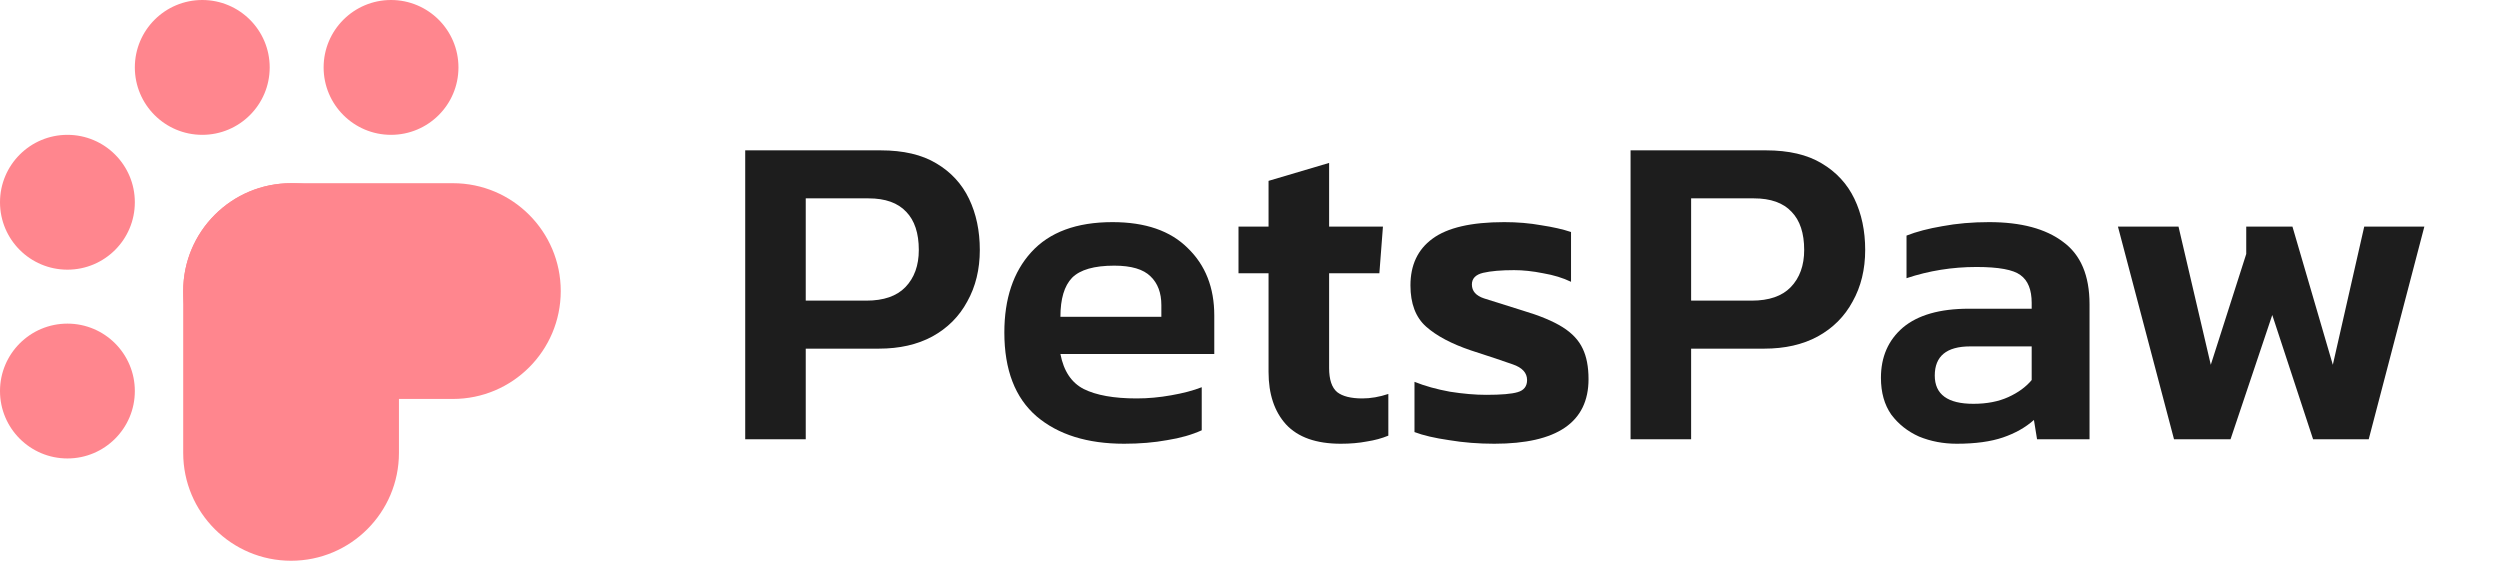
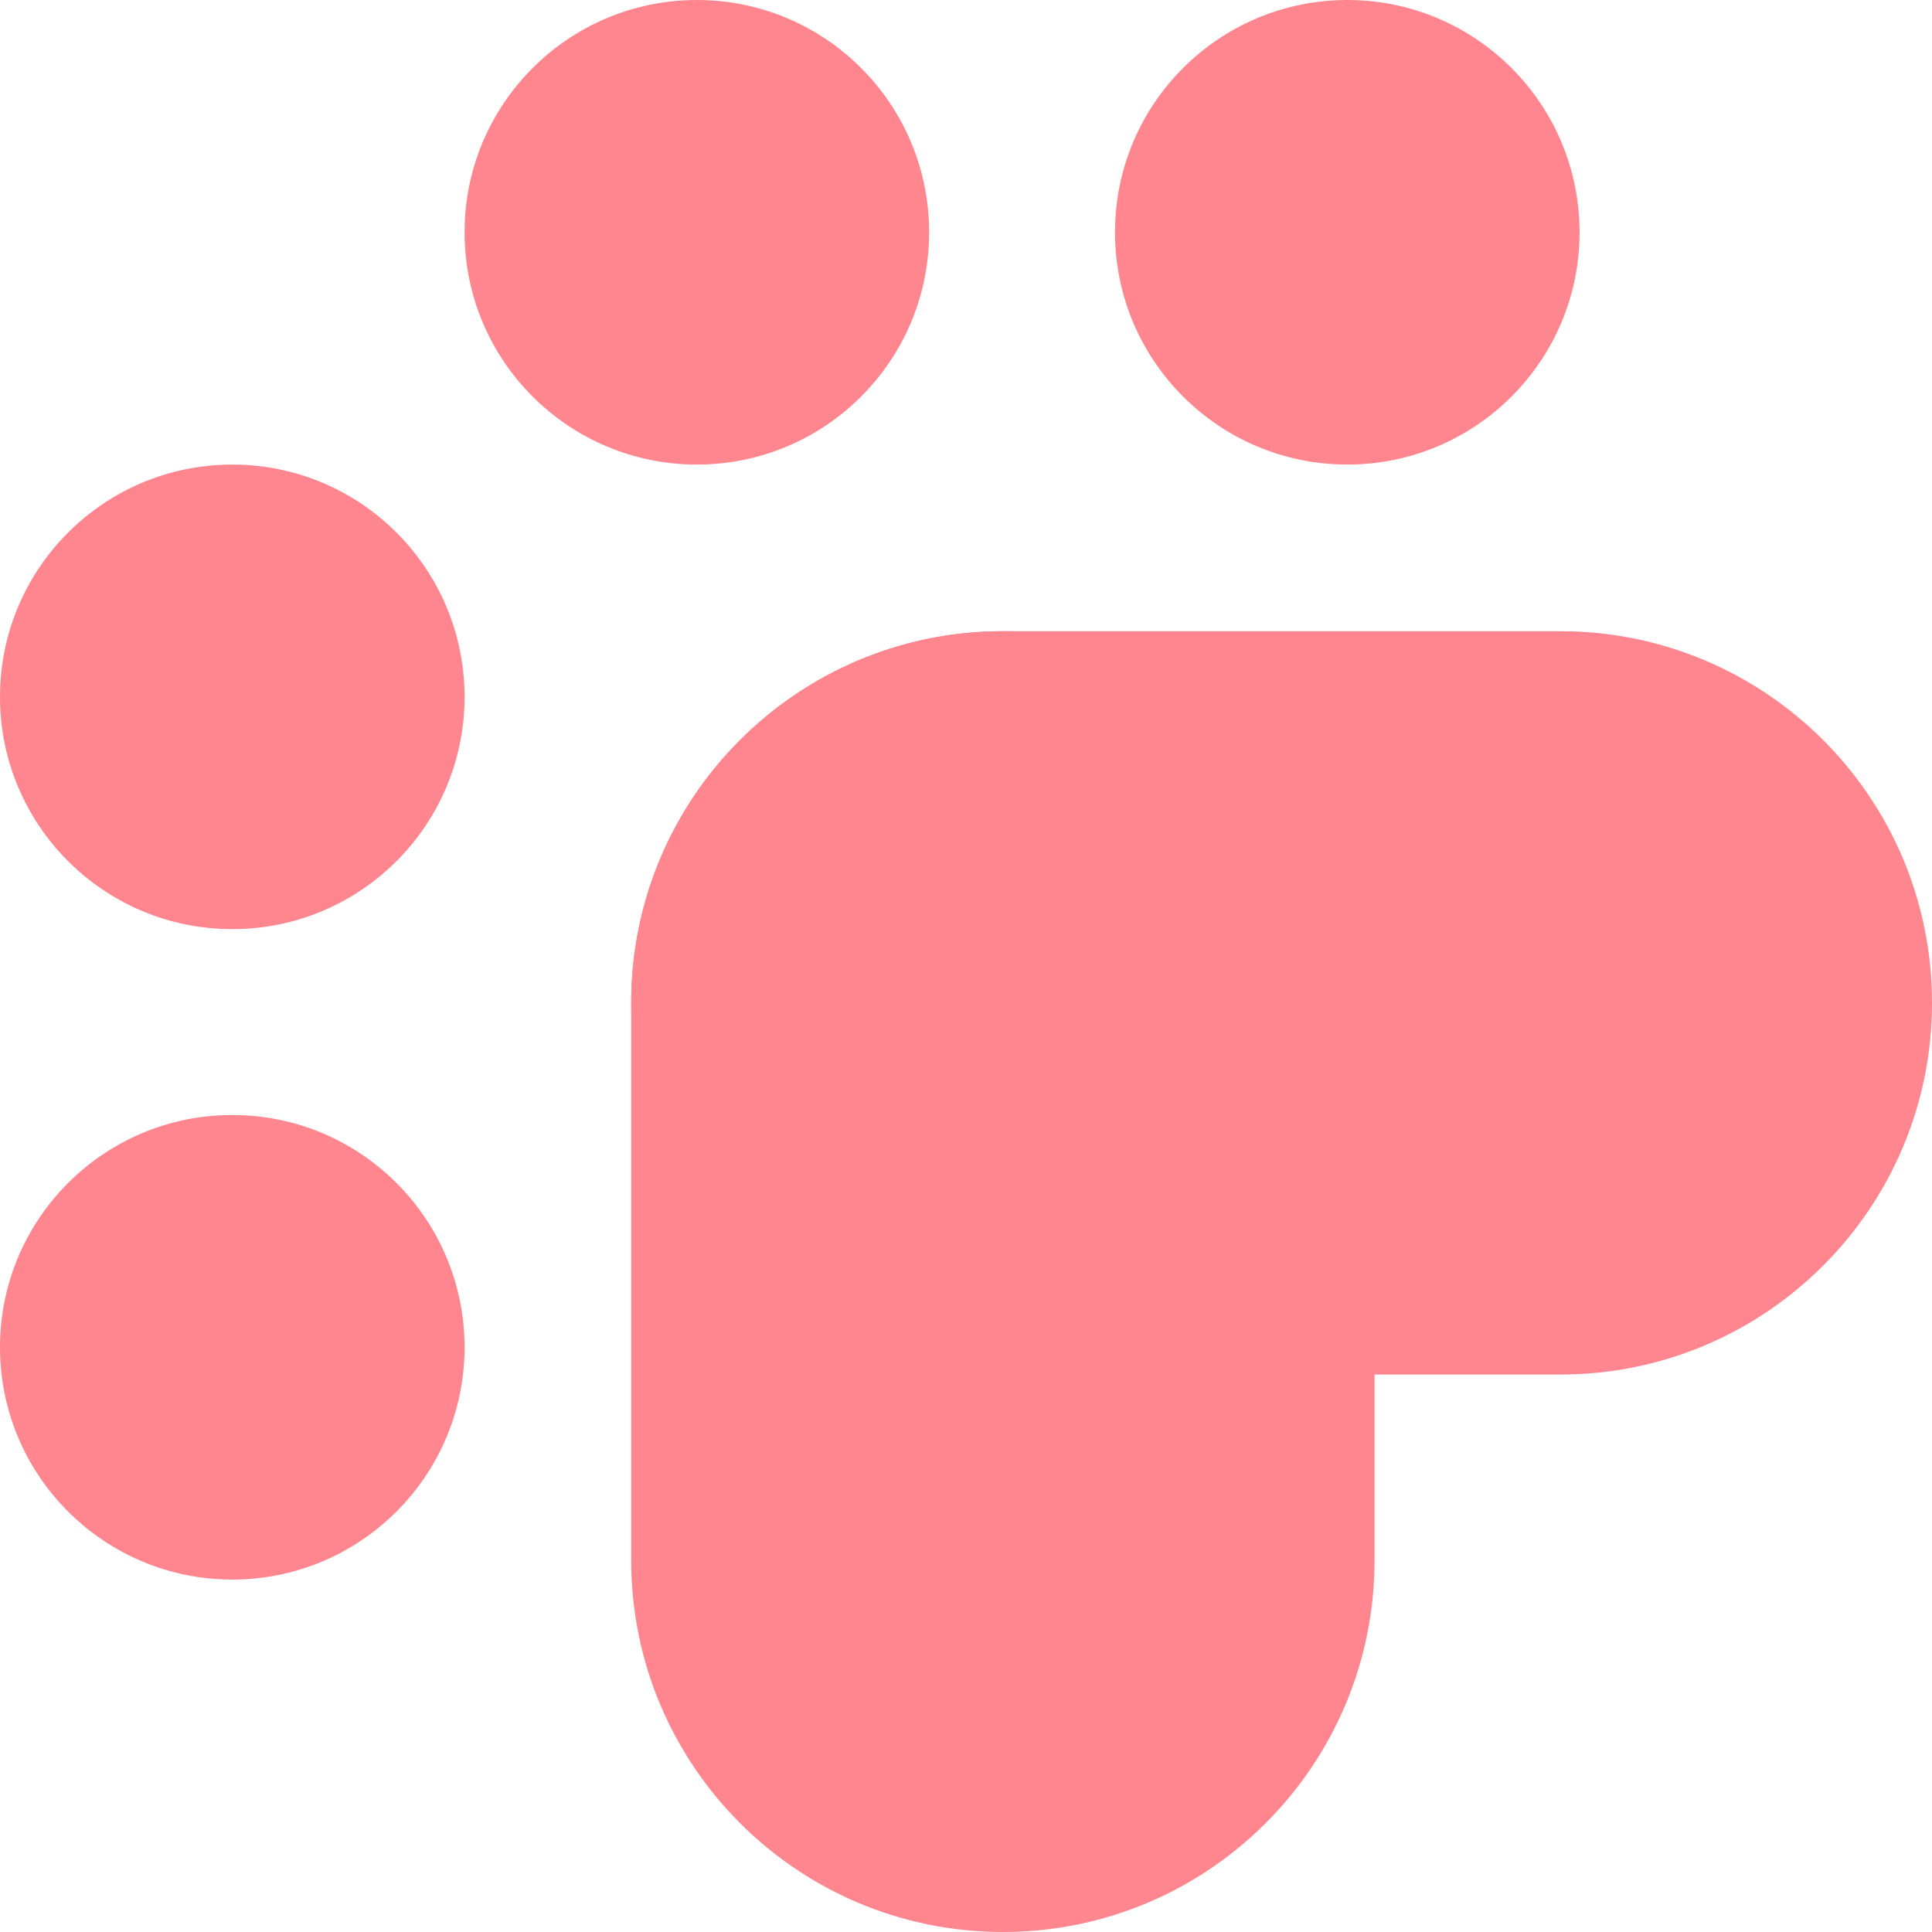
- <svg xmlns="http://www.w3.org/2000/svg" width="107" height="24" viewBox="0 0 107 24" fill="none">
-   <path d="M7.841 12.458C7.841 9.908 9.908 7.841 12.458 7.841L19.383 7.841C21.933 7.841 24 9.908 24 12.458C24 15.008 21.933 17.075 19.383 17.075H12.458C9.908 17.075 7.841 15.008 7.841 12.458Z" fill="#FF868E" />
+ <svg xmlns="http://www.w3.org/2000/svg" width="24" height="24" viewBox="0 0 24 24" fill="none">
+   <path d="M7.841 12.457C7.841 9.908 9.908 7.841 12.458 7.841L19.383 7.841C21.933 7.841 24 9.908 24 12.457C24 15.007 21.933 17.075 19.383 17.075H12.458C9.908 17.075 7.841 15.007 7.841 12.457Z" fill="#FF868E" />
  <path d="M12.458 24C9.908 24 7.841 21.933 7.841 19.383L7.841 12.458C7.841 9.908 9.908 7.841 12.458 7.841C15.008 7.841 17.075 9.908 17.075 12.458V19.383C17.075 21.933 15.008 24 12.458 24Z" fill="#FF868E" />
-   <path d="M11.543 2.886C11.543 4.479 10.251 5.771 8.657 5.771C7.063 5.771 5.771 4.479 5.771 2.886C5.771 1.292 7.063 0 8.657 0C10.251 0 11.543 1.292 11.543 2.886Z" fill="#FF868E" />
-   <path d="M5.771 16.737C5.771 18.33 4.479 19.622 2.886 19.622C1.292 19.622 0 18.33 0 16.737C0 15.143 1.292 13.851 2.886 13.851C4.479 13.851 5.771 15.143 5.771 16.737Z" fill="#FF868E" />
-   <path d="M19.622 2.886C19.622 4.479 18.33 5.771 16.736 5.771C15.143 5.771 13.851 4.479 13.851 2.886C13.851 1.292 15.143 0 16.736 0C18.33 0 19.622 1.292 19.622 2.886Z" fill="#FF868E" />
+   <path d="M11.542 2.886C11.542 4.479 10.251 5.771 8.657 5.771C7.063 5.771 5.771 4.479 5.771 2.886C5.771 1.292 7.063 0 8.657 0C10.251 0 11.542 1.292 11.542 2.886Z" fill="#FF868E" />
+   <path d="M5.771 16.736C5.771 18.33 4.479 19.622 2.886 19.622C1.292 19.622 0 18.33 0 16.736C0 15.143 1.292 13.851 2.886 13.851C4.479 13.851 5.771 15.143 5.771 16.736Z" fill="#FF868E" />
+   <path d="M19.622 2.886C19.622 4.479 18.33 5.771 16.737 5.771C15.143 5.771 13.851 4.479 13.851 2.886C13.851 1.292 15.143 0 16.737 0C18.33 0 19.622 1.292 19.622 2.886Z" fill="#FF868E" />
  <path d="M5.771 8.657C5.771 10.251 4.479 11.542 2.886 11.542C1.292 11.542 0 10.251 0 8.657C0 7.063 1.292 5.771 2.886 5.771C4.479 5.771 5.771 7.063 5.771 8.657Z" fill="#FF868E" />
-   <path d="M31.895 18.8V6.435H37.693C38.666 6.435 39.459 6.621 40.074 6.992C40.701 7.363 41.168 7.869 41.475 8.509C41.782 9.149 41.936 9.878 41.936 10.698C41.936 11.53 41.757 12.266 41.398 12.906C41.053 13.546 40.554 14.045 39.901 14.403C39.261 14.749 38.499 14.922 37.616 14.922H34.486V18.8H31.895ZM34.486 12.867H37.078C37.821 12.867 38.378 12.675 38.749 12.291C39.133 11.894 39.325 11.363 39.325 10.698C39.325 9.981 39.146 9.437 38.787 9.066C38.429 8.682 37.891 8.49 37.175 8.49H34.486V12.867Z" fill="#1D1D1D" />
-   <path d="M48.112 18.992C46.538 18.992 45.289 18.602 44.368 17.821C43.446 17.027 42.986 15.83 42.986 14.23C42.986 12.784 43.37 11.638 44.138 10.794C44.918 9.936 46.077 9.507 47.613 9.507C49.021 9.507 50.096 9.878 50.838 10.621C51.593 11.35 51.971 12.31 51.971 13.501V15.152L45.386 15.152C45.526 15.882 45.859 16.381 46.384 16.65C46.922 16.918 47.677 17.053 48.65 17.053C49.136 17.053 49.629 17.008 50.128 16.918C50.64 16.829 51.075 16.714 51.434 16.573V18.416C51.011 18.608 50.518 18.749 49.955 18.838C49.392 18.941 48.778 18.992 48.112 18.992ZM45.386 13.558H49.706V13.059C49.706 12.534 49.552 12.125 49.245 11.83C48.938 11.523 48.419 11.37 47.69 11.37C46.832 11.37 46.23 11.542 45.885 11.888C45.552 12.234 45.386 12.79 45.386 13.558Z" fill="#1D1D1D" />
-   <path d="M57.385 18.992C56.336 18.992 55.555 18.717 55.043 18.166C54.544 17.616 54.294 16.867 54.294 15.92V11.696H53.008V9.699H54.294V7.741L56.886 6.973V9.699H59.19L59.037 11.696H56.886V15.747C56.886 16.246 57.001 16.592 57.232 16.784C57.462 16.963 57.821 17.053 58.307 17.053C58.665 17.053 59.037 16.989 59.421 16.861V18.646C59.139 18.762 58.832 18.845 58.499 18.896C58.166 18.96 57.795 18.992 57.385 18.992Z" fill="#1D1D1D" />
-   <path d="M63.957 18.992C63.279 18.992 62.632 18.941 62.018 18.838C61.404 18.749 60.911 18.634 60.54 18.493V16.342C60.988 16.522 61.493 16.662 62.056 16.765C62.62 16.854 63.138 16.899 63.612 16.899C64.252 16.899 64.7 16.861 64.956 16.784C65.224 16.707 65.359 16.534 65.359 16.266C65.359 15.958 65.154 15.734 64.744 15.594C64.348 15.453 63.752 15.254 62.959 14.998C62.127 14.717 61.487 14.378 61.039 13.981C60.591 13.584 60.367 12.995 60.367 12.214C60.367 11.344 60.68 10.678 61.308 10.218C61.948 9.744 62.972 9.507 64.38 9.507C64.943 9.507 65.474 9.552 65.973 9.642C66.472 9.718 66.895 9.814 67.24 9.93V12.061C66.895 11.894 66.498 11.773 66.05 11.696C65.602 11.606 65.186 11.562 64.802 11.562C64.252 11.562 63.81 11.6 63.477 11.677C63.157 11.754 62.997 11.92 62.997 12.176C62.997 12.458 63.17 12.656 63.516 12.771C63.874 12.886 64.424 13.059 65.167 13.29C65.896 13.507 66.466 13.744 66.876 14C67.285 14.256 67.573 14.563 67.74 14.922C67.906 15.267 67.989 15.702 67.989 16.227C67.989 18.07 66.645 18.992 63.957 18.992Z" fill="#1D1D1D" />
-   <path d="M69.788 18.8V6.435L75.587 6.435C76.559 6.435 77.353 6.621 77.968 6.992C78.595 7.363 79.062 7.869 79.369 8.509C79.676 9.149 79.83 9.878 79.83 10.698C79.83 11.53 79.651 12.266 79.292 12.906C78.947 13.546 78.448 14.045 77.795 14.403C77.155 14.749 76.393 14.922 75.51 14.922H72.38V18.8H69.788ZM72.38 12.867H74.972C75.715 12.867 76.272 12.675 76.643 12.291C77.027 11.894 77.219 11.363 77.219 10.698C77.219 9.981 77.04 9.437 76.681 9.066C76.323 8.682 75.785 8.49 75.068 8.49H72.38V12.867Z" fill="#1D1D1D" />
-   <path d="M83.749 18.992C83.173 18.992 82.635 18.89 82.136 18.685C81.65 18.467 81.253 18.154 80.946 17.744C80.651 17.322 80.504 16.797 80.504 16.17C80.504 15.274 80.818 14.557 81.445 14.019C82.085 13.482 83.026 13.213 84.267 13.213H86.956V12.963C86.956 12.4 86.796 12.003 86.475 11.773C86.168 11.542 85.541 11.427 84.594 11.427C83.557 11.427 82.559 11.587 81.599 11.907V10.083C82.021 9.917 82.533 9.782 83.135 9.68C83.749 9.565 84.415 9.507 85.132 9.507C86.501 9.507 87.557 9.789 88.299 10.352C89.055 10.902 89.432 11.792 89.432 13.021V18.8H87.186L87.052 17.974C86.693 18.294 86.251 18.544 85.727 18.723C85.202 18.902 84.543 18.992 83.749 18.992ZM84.46 17.283C85.035 17.283 85.535 17.187 85.957 16.995C86.379 16.803 86.712 16.56 86.956 16.266V14.826H84.325C83.314 14.826 82.808 15.242 82.808 16.074C82.808 16.88 83.359 17.283 84.46 17.283Z" fill="#1D1D1D" />
-   <path d="M93.048 18.8L90.648 9.699H93.24L94.622 15.613L96.139 10.87V9.699H98.117L99.845 15.613L101.189 9.699H103.762L101.381 18.8H99L97.253 13.482L95.467 18.8H93.048Z" fill="#1D1D1D" />
</svg>
